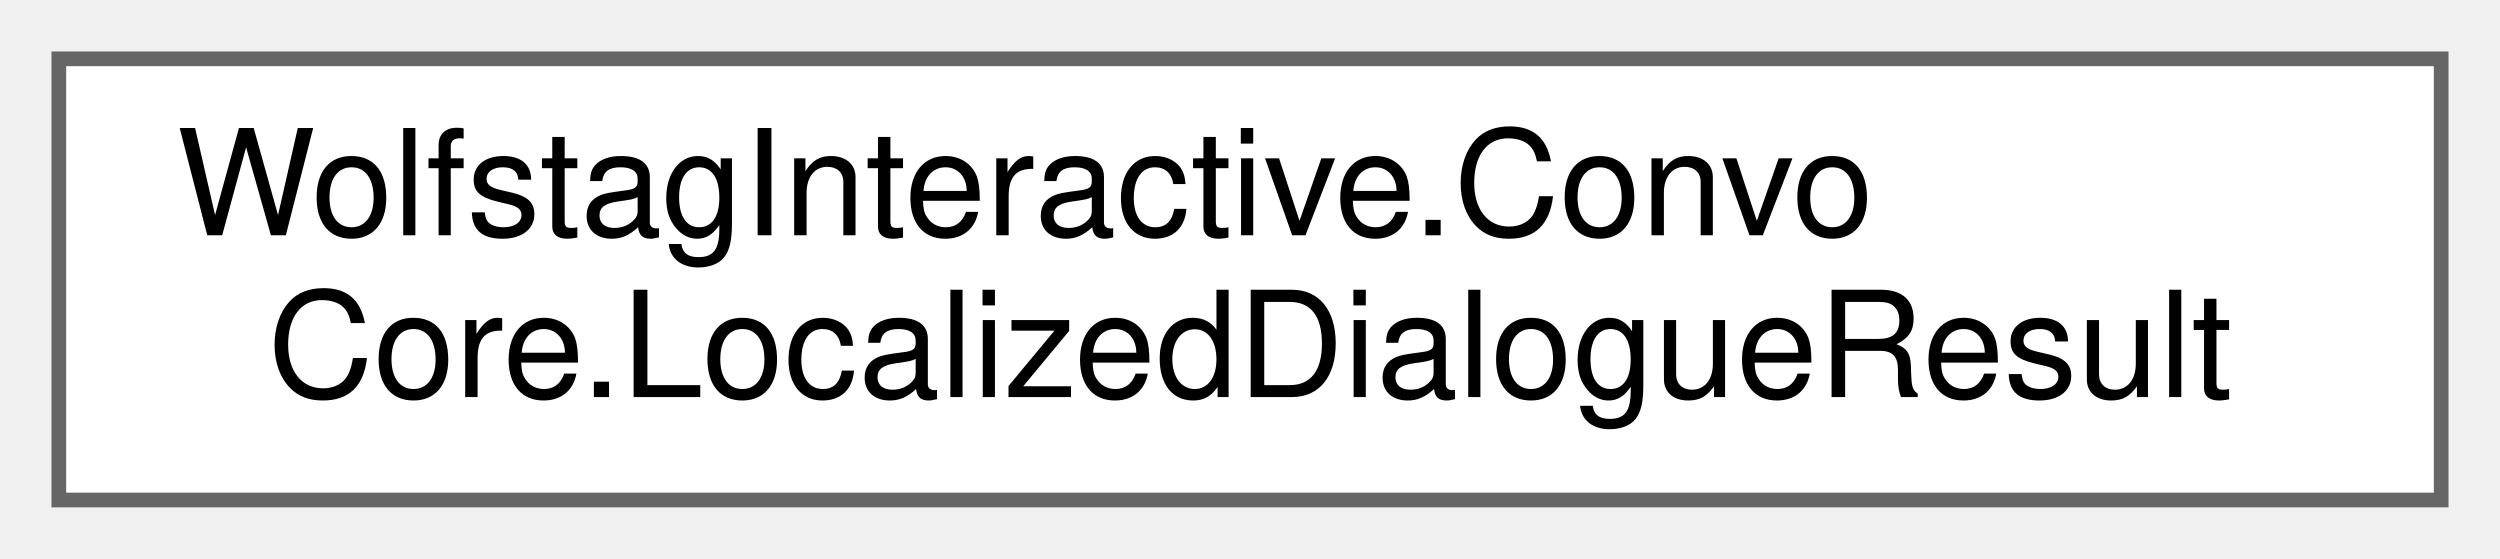
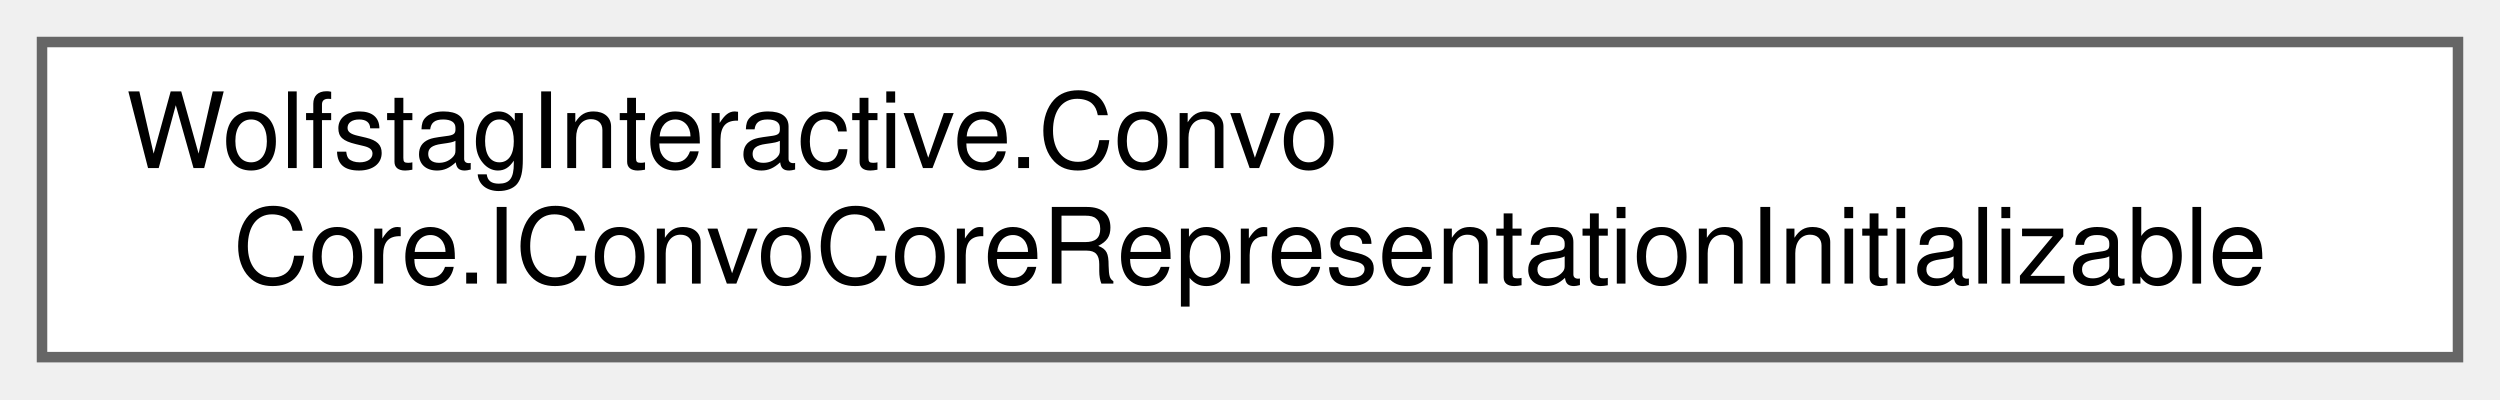
- <svg xmlns="http://www.w3.org/2000/svg" xmlns:xlink="http://www.w3.org/1999/xlink" width="170pt" height="38pt" viewBox="0.00 0.00 170.00 38.00">
+ <svg xmlns="http://www.w3.org/2000/svg" xmlns:xlink="http://www.w3.org/1999/xlink" width="238pt" height="38pt" viewBox="0.00 0.00 238.00 38.00">
  <g id="graph0" class="graph" transform="scale(1 1) rotate(0) translate(4 34)">
    <g id="Node000000" class="node">
      <g id="a_Node000000">
-         <a xlink:href="classWolfstagInteractive_1_1ConvoCore_1_1LocalizedDialogueResult.html" target="_top" xlink:title=" ">
-           <polygon fill="white" stroke="#666666" points="162,-30 0,-30 0,0 162,0 162,-30" />
+         <a xlink:href="interfaceWolfstagInteractive_1_1ConvoCore_1_1IConvoCoreRepresentationInitializable.html" target="_top" xlink:title="Optional interface for character representations that require manual initialization.">
+           <polygon fill="white" stroke="#666666" points="230,-30 0,-30 0,0 230,0 230,-30" />
          <text text-anchor="start" x="8" y="-18" font-family="Helvetica,sans-Serif" font-size="10.00">WolfstagInteractive.Convo</text>
-           <text text-anchor="middle" x="81" y="-7" font-family="Helvetica,sans-Serif" font-size="10.00">Core.LocalizedDialogueResult</text>
+           <text text-anchor="middle" x="115" y="-7" font-family="Helvetica,sans-Serif" font-size="10.00">Core.IConvoCoreRepresentationInitializable</text>
        </a>
      </g>
    </g>
  </g>
</svg>
